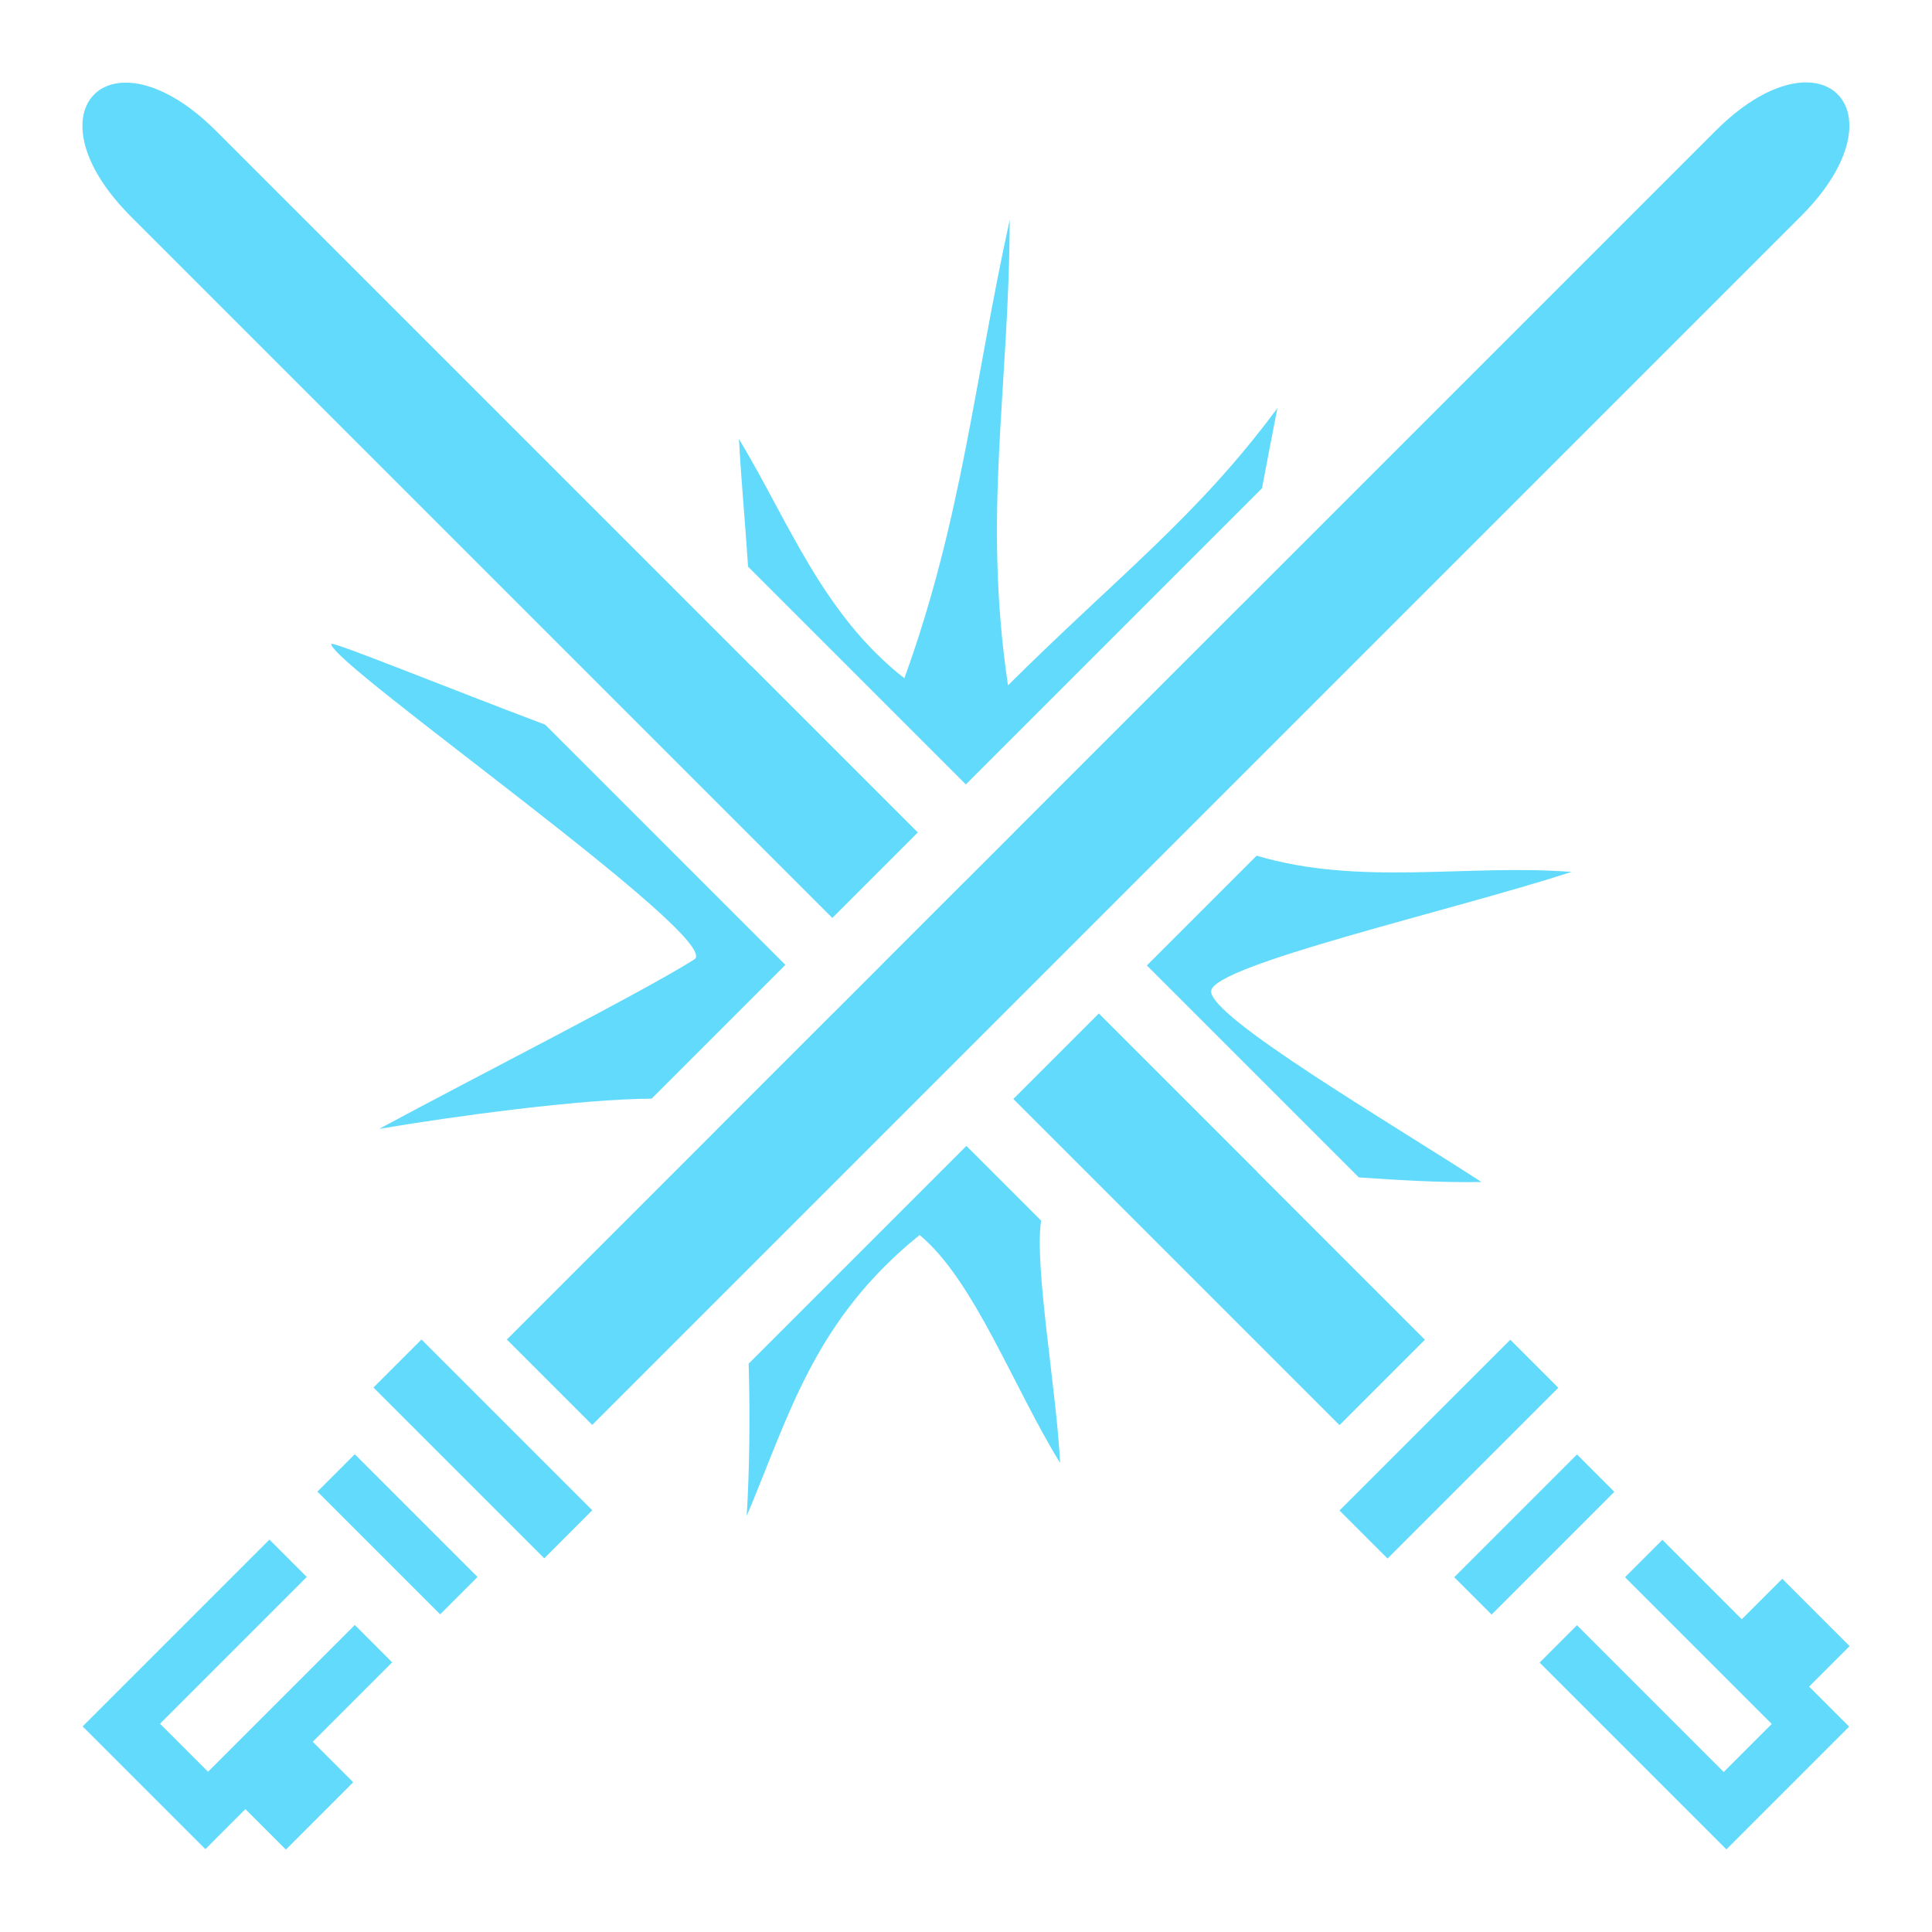
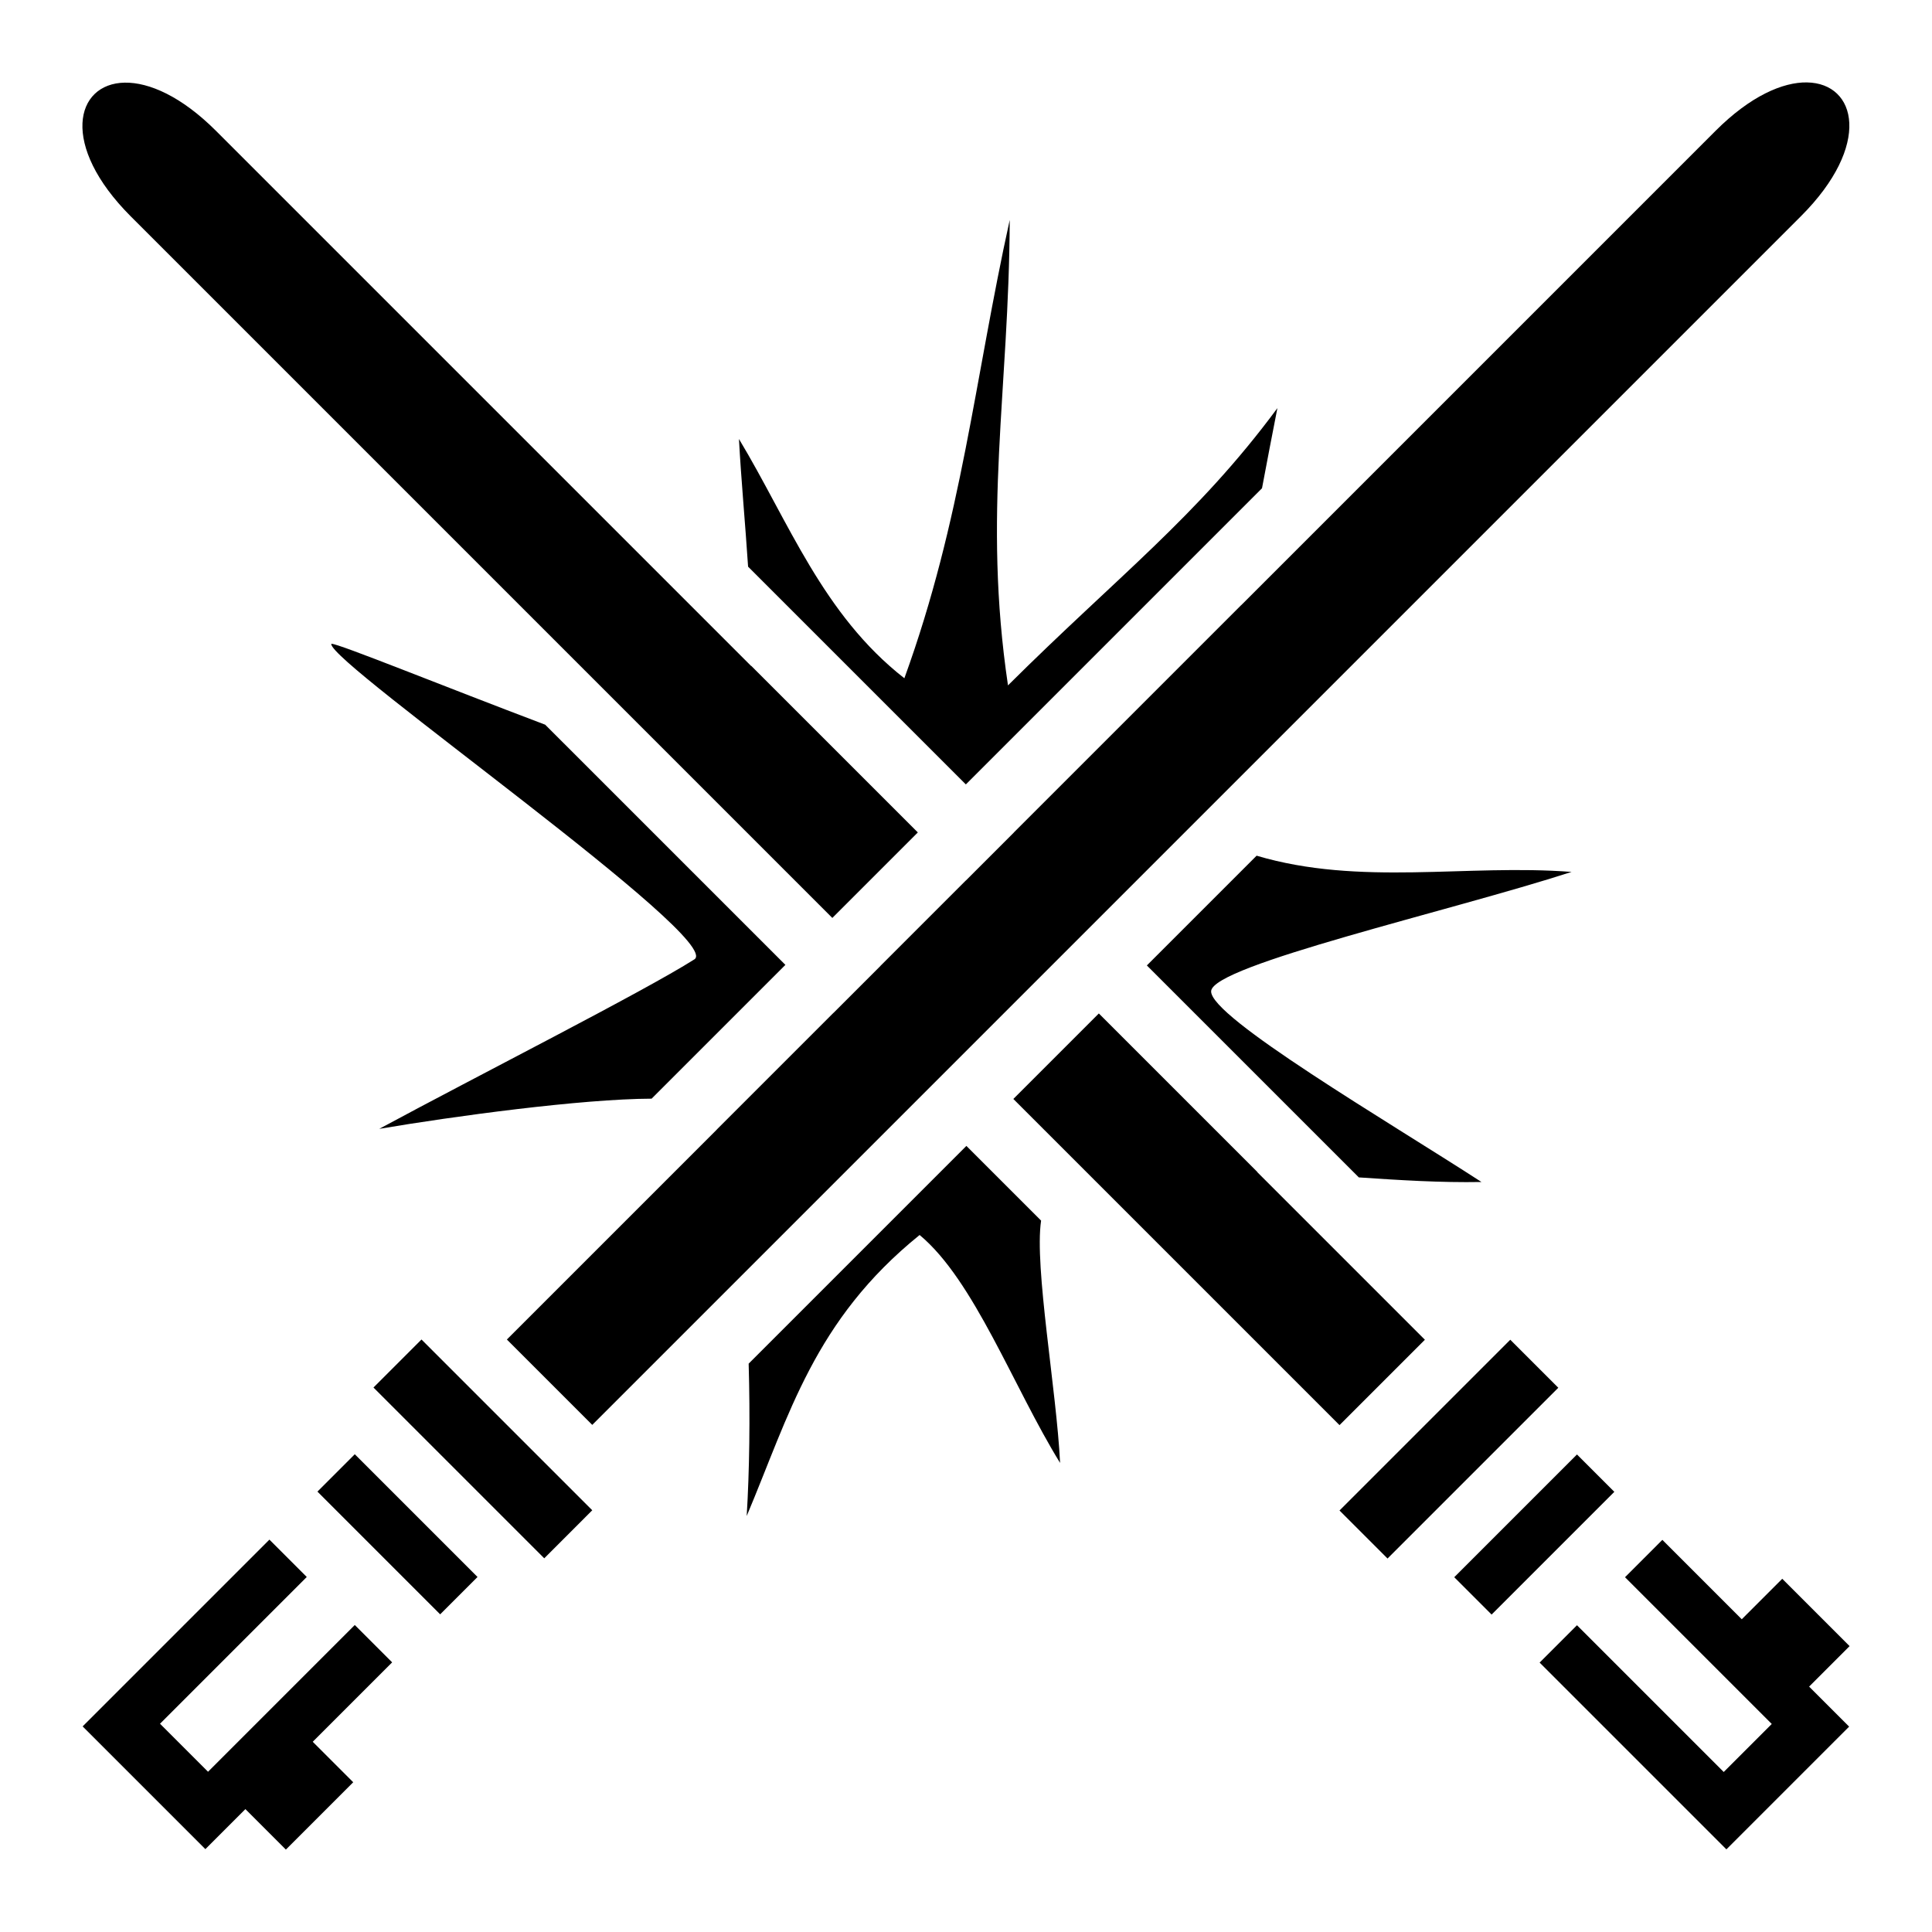
<svg xmlns="http://www.w3.org/2000/svg" width="300px" height="300px" viewBox="0 0 512 512">
-   <path fill="#61DAFB" d="M478.89 21.842c-6.434-.113-15.047 3.628-24.242 12.822L328.912 160.4c0-.007.003-.015.004-.023l-60.228 60.228.01.01-12.727 12.727-.01-.01-22.657 22.658.01.01-12.44 12.44-.01-.01-30.884 30.884c0 .005.002.01.004.014l-55.656 55.656 22.627 22.627 320.32-320.32c18.827-18.825 14.79-35.217 1.616-35.448zm-445.84.06c-13.176.232-17.213 16.623 1.614 35.45l185.912 185.912 22.658-22.66-44.164-44.16c0 .02 0 .038-.002.058L57.29 34.725C48.098 25.53 39.484 21.79 33.05 21.902zm234.538 36.39c-9.308 42.14-12.624 79.314-27.922 121.454-21.636-16.89-30.623-41.47-43.836-63.414.586 10.88 1.66 22.256 2.42 33.838l57.71 57.71 78.485-78.485a2474.362 2474.362 0 0 1 4.078-21.237c-21.27 28.796-42.452 44.68-71.396 73.475-6.752-45.418.278-77.923.46-123.34zM87.873 170.623c-.052.003-.08.017-.082.044-.258 5.25 104.427 78.357 96.222 83.578-13.465 8.55-57.975 31.11-83.508 44.914 19.72-3.345 53.538-7.933 72.18-8.002l35.453-35.453-63.655-63.652c-27.027-10.216-54.915-21.568-56.61-21.43zm245.143 56.144l-29.086 29.086 56.174 56.17c10.848.735 21.692 1.416 32.5 1.218-24.518-15.9-71.99-43.734-71.64-50.568.353-6.887 63.447-21.216 95.518-31.606-27.787-2.137-55.973 3.846-83.466-4.3zm-41.813 41.812l-22.656 22.656 86.437 86.438 22.627-22.627-44.473-44.475h.06l-41.994-41.992zm-35.098 35.098l-57.703 57.703c.408 14.207.21 28.454-.52 40.38 11.322-26.84 17.846-51.86 45.827-74.473 14.444 11.985 24.816 40.267 37.224 60.4-.91-19.042-6.873-52.002-5.03-64.214l-19.8-19.797zM111.7 354.984L98.974 367.71l45.256 45.257 12.725-12.73-45.252-45.253h-.002zm288.538.06l-45.254 45.253v.002l12.727 12.727 45.257-45.256-12.73-12.725zM94.023 385.39l-9.9 9.9 32.527 32.526 9.9-9.9-32.527-32.527zm323.893.06l-32.527 32.527 9.9 9.9 32.526-32.527-9.9-9.9zm-346.52 22.568L21.9 457.512l32.528 32.527 10.603-10.604 10.73 10.726 17.847-17.848-10.728-10.726 21.042-21.043-9.9-9.9-38.89 38.89-12.728-12.728 38.89-38.89-9.9-9.9zm369.15.06l-9.9 9.9 38.89 38.89-12.73 12.728-38.89-38.89-9.898 9.9 49.494 49.494 32.527-32.528-10.604-10.603 10.726-10.73-17.848-17.847-10.726 10.728-21.043-21.042z" />
+   <path fill="#000000" d="M478.89 21.842c-6.434-.113-15.047 3.628-24.242 12.822L328.912 160.4c0-.007.003-.015.004-.023l-60.228 60.228.01.01-12.727 12.727-.01-.01-22.657 22.658.01.01-12.44 12.44-.01-.01-30.884 30.884c0 .005.002.01.004.014l-55.656 55.656 22.627 22.627 320.32-320.32c18.827-18.825 14.79-35.217 1.616-35.448zm-445.84.06c-13.176.232-17.213 16.623 1.614 35.45l185.912 185.912 22.658-22.66-44.164-44.16c0 .02 0 .038-.002.058L57.29 34.725C48.098 25.53 39.484 21.79 33.05 21.902zm234.538 36.39c-9.308 42.14-12.624 79.314-27.922 121.454-21.636-16.89-30.623-41.47-43.836-63.414.586 10.88 1.66 22.256 2.42 33.838l57.71 57.71 78.485-78.485a2474.362 2474.362 0 0 1 4.078-21.237c-21.27 28.796-42.452 44.68-71.396 73.475-6.752-45.418.278-77.923.46-123.34zM87.873 170.623c-.052.003-.08.017-.082.044-.258 5.25 104.427 78.357 96.222 83.578-13.465 8.55-57.975 31.11-83.508 44.914 19.72-3.345 53.538-7.933 72.18-8.002l35.453-35.453-63.655-63.652c-27.027-10.216-54.915-21.568-56.61-21.43zm245.143 56.144l-29.086 29.086 56.174 56.17c10.848.735 21.692 1.416 32.5 1.218-24.518-15.9-71.99-43.734-71.64-50.568.353-6.887 63.447-21.216 95.518-31.606-27.787-2.137-55.973 3.846-83.466-4.3zm-41.813 41.812l-22.656 22.656 86.437 86.438 22.627-22.627-44.473-44.475h.06l-41.994-41.992zm-35.098 35.098l-57.703 57.703c.408 14.207.21 28.454-.52 40.38 11.322-26.84 17.846-51.86 45.827-74.473 14.444 11.985 24.816 40.267 37.224 60.4-.91-19.042-6.873-52.002-5.03-64.214l-19.8-19.797zM111.7 354.984L98.974 367.71l45.256 45.257 12.725-12.73-45.252-45.253h-.002zm288.538.06l-45.254 45.253v.002l12.727 12.727 45.257-45.256-12.73-12.725zM94.023 385.39l-9.9 9.9 32.527 32.526 9.9-9.9-32.527-32.527zm323.893.06l-32.527 32.527 9.9 9.9 32.526-32.527-9.9-9.9zm-346.52 22.568L21.9 457.512l32.528 32.527 10.603-10.604 10.73 10.726 17.847-17.848-10.728-10.726 21.042-21.043-9.9-9.9-38.89 38.89-12.728-12.728 38.89-38.89-9.9-9.9zm369.15.06l-9.9 9.9 38.89 38.89-12.73 12.728-38.89-38.89-9.898 9.9 49.494 49.494 32.527-32.528-10.604-10.603 10.726-10.73-17.848-17.847-10.726 10.728-21.043-21.042z" />
</svg>
